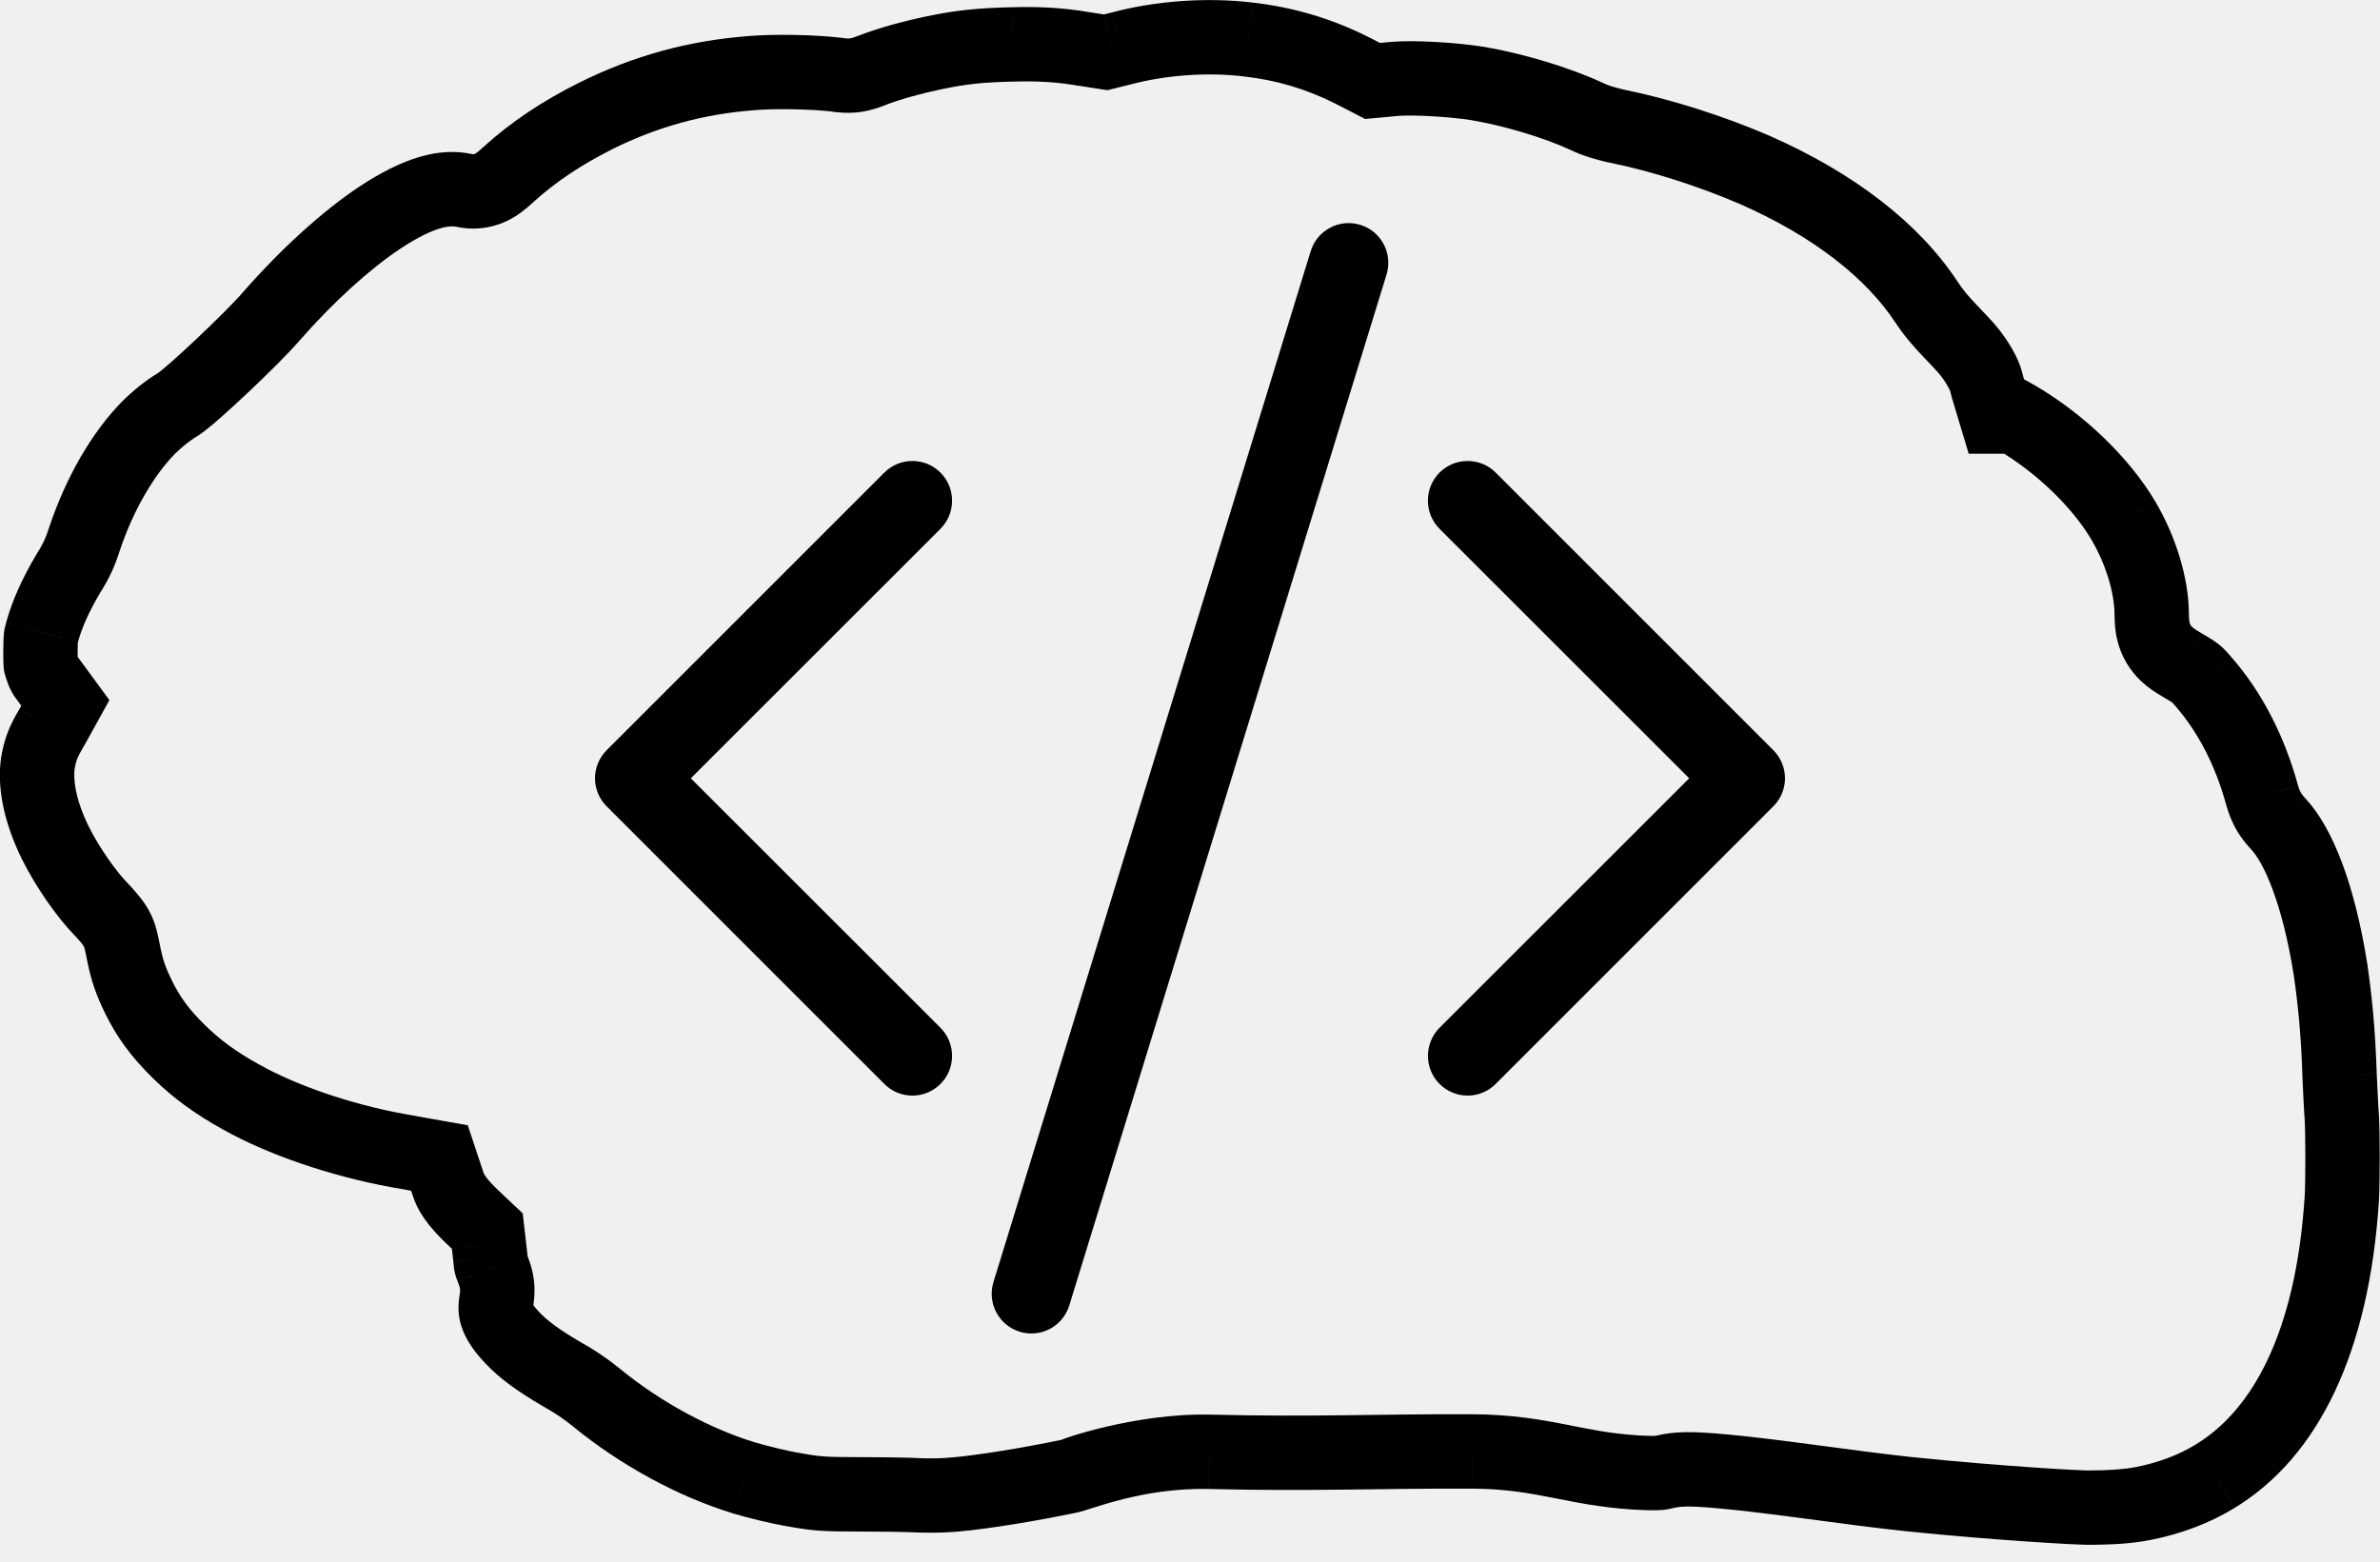
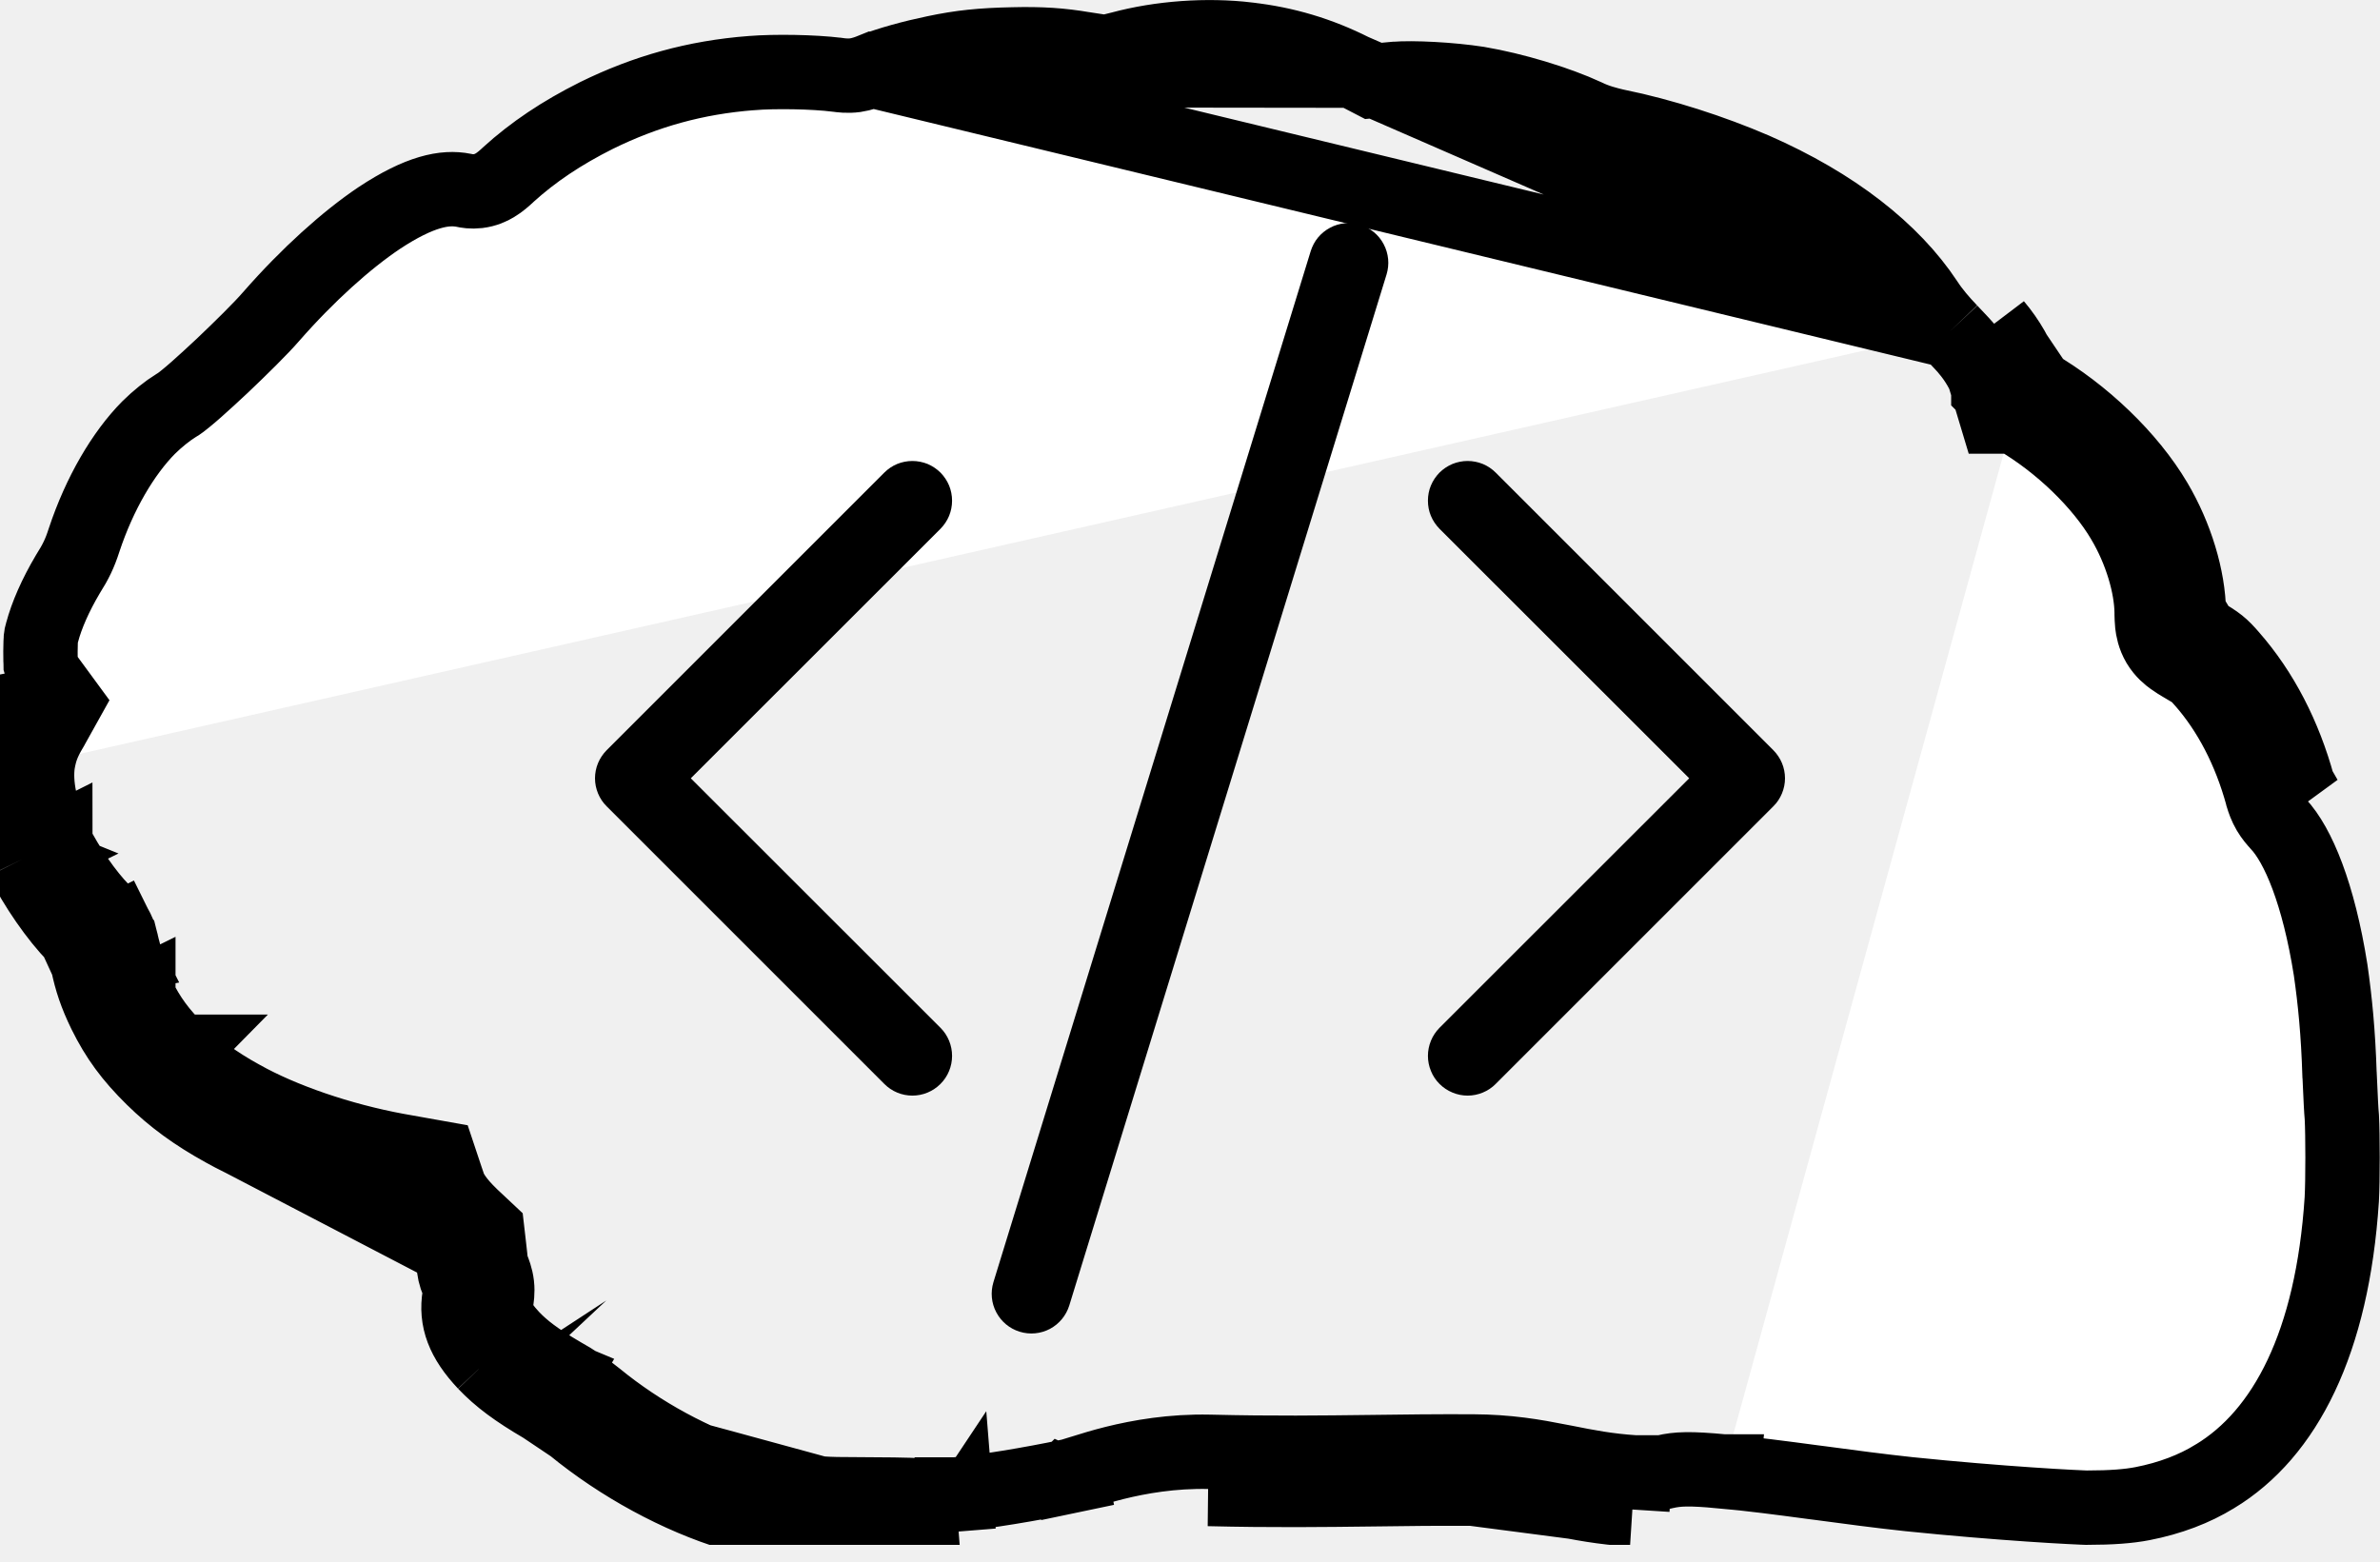
<svg xmlns="http://www.w3.org/2000/svg" width="32" height="21" viewBox="0 0 32 21" fill="none">
  <g clip-path="url(#clip0_3_7)">
-     <mask id="path-1-inside-1_3_7" fill="white">
-       <path fill-rule="evenodd" clip-rule="evenodd" d="M27.354 5.179C28.014 5.562 28.63 6.154 28.979 6.745C29.255 7.211 29.425 7.769 29.43 8.234C29.435 8.418 29.43 8.413 29.599 8.515C29.818 8.641 29.871 8.685 29.997 8.831C30.409 9.301 30.715 9.893 30.899 10.567C30.923 10.649 30.943 10.678 30.996 10.736C31.374 11.139 31.665 11.924 31.83 12.967C31.893 13.403 31.937 13.85 31.956 14.436C31.966 14.64 31.976 14.887 31.985 14.989C32 15.232 32 15.886 31.985 16.158C31.854 18.165 31.185 19.586 30.041 20.28C29.711 20.483 29.323 20.629 28.901 20.711C28.673 20.755 28.402 20.774 28.067 20.774C27.936 20.774 26.84 20.716 25.618 20.59C24.755 20.498 23.824 20.348 23.121 20.285C22.243 20.202 22.728 20.348 21.948 20.299C21.06 20.241 20.667 20.023 19.794 20.018C18.558 20.013 17.656 20.057 16.25 20.023C15.362 20.003 14.674 20.299 14.489 20.338C13.932 20.454 13.316 20.556 12.889 20.595C12.71 20.609 12.593 20.614 12.365 20.609C12.205 20.6 11.847 20.595 11.565 20.595C11.027 20.595 10.915 20.585 10.542 20.517C10.372 20.488 10.033 20.406 9.858 20.352C9.126 20.129 8.345 19.707 7.701 19.179C7.574 19.077 7.453 18.995 7.303 18.912C6.939 18.699 6.716 18.534 6.522 18.33C6.226 18.015 6.125 17.744 6.178 17.428C6.192 17.341 6.192 17.331 6.154 17.234C6.12 17.152 6.105 17.094 6.095 16.963L6.076 16.793L5.994 16.715C5.756 16.488 5.615 16.284 5.552 16.085L5.528 16.012L5.257 15.964C4.437 15.813 3.603 15.527 3.006 15.193C2.619 14.979 2.328 14.766 2.056 14.499C1.76 14.208 1.576 13.956 1.411 13.622C1.29 13.374 1.227 13.185 1.178 12.948C1.159 12.851 1.14 12.754 1.13 12.734C1.125 12.715 1.072 12.652 1.013 12.589C0.761 12.332 0.48 11.924 0.296 11.556C0.053 11.061 -0.044 10.591 0.015 10.188C0.053 9.956 0.116 9.776 0.262 9.534L0.286 9.49L0.233 9.417C0.16 9.325 0.116 9.233 0.078 9.107C0.048 9.015 0.044 8.986 0.044 8.758C0.048 8.53 0.048 8.496 0.082 8.375C0.16 8.084 0.301 7.773 0.485 7.463C0.577 7.318 0.611 7.245 0.655 7.109C0.883 6.42 1.237 5.809 1.644 5.397C1.784 5.257 1.959 5.116 2.105 5.029C2.231 4.956 3.036 4.199 3.268 3.928C3.782 3.341 4.335 2.842 4.82 2.517C5.421 2.119 5.901 1.978 6.343 2.071C6.382 2.08 6.396 2.071 6.498 1.978C6.871 1.639 7.293 1.358 7.798 1.106C8.515 0.752 9.247 0.548 10.062 0.485C10.411 0.456 10.969 0.466 11.318 0.509C11.425 0.524 11.43 0.524 11.556 0.475C11.822 0.373 12.142 0.286 12.467 0.218C12.86 0.136 13.161 0.107 13.612 0.097C14.009 0.087 14.315 0.107 14.654 0.165L14.843 0.194L14.94 0.17C15.537 0.01 16.225 -0.039 16.836 0.034C17.394 0.097 17.913 0.252 18.412 0.504L18.553 0.577L18.708 0.563C18.999 0.538 19.552 0.567 19.954 0.63C20.473 0.718 21.104 0.907 21.54 1.11C21.627 1.154 21.72 1.178 21.841 1.207C22.486 1.338 23.189 1.566 23.785 1.823C24.925 2.323 25.798 2.997 26.317 3.782C26.384 3.889 26.472 3.991 26.583 4.107C26.671 4.199 26.787 4.321 26.831 4.374C27 4.573 27.141 4.82 27.185 4.995C27.199 5.053 27.214 5.101 27.214 5.101C27.218 5.101 27.282 5.14 27.354 5.179Z" />
-     </mask>
-     <path d="M27.354 5.179L27.857 4.314L27.841 4.305L27.825 4.297L27.354 5.179ZM28.979 6.745L28.118 7.254L28.119 7.256L28.979 6.745ZM29.43 8.234L28.43 8.244L28.43 8.252L28.43 8.26L29.43 8.234ZM29.599 8.515L29.085 9.373L29.092 9.377L29.099 9.381L29.599 8.515ZM29.997 8.831L29.241 9.485L29.245 9.49L29.997 8.831ZM30.899 10.567L29.934 10.83L29.937 10.839L29.94 10.849L30.899 10.567ZM30.996 10.736L30.259 11.412L30.267 11.421L30.996 10.736ZM31.83 12.967L32.82 12.824L32.818 12.811L31.83 12.967ZM31.956 14.436L30.957 14.469L30.957 14.477L30.957 14.484L31.956 14.436ZM31.985 14.989L32.983 14.929L32.983 14.912L32.981 14.894L31.985 14.989ZM31.985 16.158L32.983 16.223L32.984 16.211L31.985 16.158ZM30.041 20.28L29.523 19.424L29.515 19.429L30.041 20.28ZM28.901 20.711L29.089 21.693L29.093 21.693L28.901 20.711ZM25.618 20.59L25.512 21.584L25.516 21.585L25.618 20.59ZM23.121 20.285L23.027 21.28L23.032 21.28L23.121 20.285ZM21.948 20.299L21.882 21.297L21.886 21.297L21.948 20.299ZM19.794 20.018L19.8 19.018L19.798 19.018L19.794 20.018ZM16.25 20.023L16.274 19.023L16.271 19.023L16.25 20.023ZM14.489 20.338L14.694 21.317L14.695 21.316L14.489 20.338ZM12.889 20.595L12.97 21.592L12.98 21.591L12.889 20.595ZM12.365 20.609L12.305 21.608L12.325 21.609L12.344 21.609L12.365 20.609ZM10.542 20.517L10.721 19.533L10.711 19.532L10.542 20.517ZM9.858 20.352L10.151 19.396L10.15 19.396L9.858 20.352ZM7.701 19.179L8.334 18.405L8.329 18.401L7.701 19.179ZM7.303 18.912L6.797 19.775L6.809 19.782L6.822 19.789L7.303 18.912ZM6.522 18.33L5.793 19.015L5.798 19.02L6.522 18.33ZM6.178 17.428L7.164 17.595L7.164 17.593L6.178 17.428ZM6.154 17.234L7.082 16.863L7.078 16.854L6.154 17.234ZM6.095 16.963L7.093 16.889L7.091 16.869L7.089 16.849L6.095 16.963ZM6.076 16.793L7.07 16.68L7.028 16.316L6.761 16.065L6.076 16.793ZM5.994 16.715L5.301 17.437L5.308 17.444L5.994 16.715ZM5.552 16.085L6.506 15.783L6.503 15.776L6.501 15.769L5.552 16.085ZM5.528 16.012L6.477 15.696L6.289 15.132L5.704 15.028L5.528 16.012ZM5.257 15.964L5.076 16.947L5.081 16.948L5.257 15.964ZM3.006 15.193L3.496 14.321L3.488 14.317L3.006 15.193ZM2.056 14.499L1.355 15.212L1.355 15.213L2.056 14.499ZM1.411 13.622L0.513 14.062L0.514 14.064L1.411 13.622ZM1.178 12.948L0.198 13.144L0.199 13.148L1.178 12.948ZM1.13 12.734L0.16 12.977L0.186 13.083L0.235 13.181L1.13 12.734ZM1.013 12.589L1.748 11.91L1.738 11.899L1.727 11.888L1.013 12.589ZM0.296 11.556L-0.602 11.996L-0.599 12.003L0.296 11.556ZM0.015 10.188L-0.972 10.024L-0.974 10.035L-0.975 10.045L0.015 10.188ZM0.262 9.534L1.119 10.048L1.128 10.034L1.136 10.019L0.262 9.534ZM0.286 9.49L1.16 9.976L1.471 9.415L1.093 8.899L0.286 9.49ZM0.233 9.417L1.039 8.826L1.029 8.812L1.018 8.798L0.233 9.417ZM0.078 9.107L1.033 8.813L1.031 8.806L0.078 9.107ZM0.044 8.758L-0.956 8.737L-0.956 8.747V8.758H0.044ZM0.082 8.375L1.045 8.644L1.049 8.632L0.082 8.375ZM0.485 7.463L-0.36 6.928L-0.368 6.94L-0.375 6.952L0.485 7.463ZM0.655 7.109L-0.295 6.795L-0.297 6.803L0.655 7.109ZM1.644 5.397L0.937 4.69L0.933 4.694L1.644 5.397ZM2.105 5.029L1.605 4.163L1.597 4.167L1.59 4.171L2.105 5.029ZM3.268 3.928L2.516 3.269L2.509 3.277L3.268 3.928ZM4.82 2.517L4.268 1.683L4.263 1.686L4.82 2.517ZM6.343 2.071L6.585 1.101L6.566 1.096L6.547 1.092L6.343 2.071ZM6.498 1.978L7.169 2.72L7.171 2.718L6.498 1.978ZM7.798 1.106L7.355 0.209L7.35 0.211L7.798 1.106ZM10.062 0.485L10.139 1.482L10.145 1.481L10.062 0.485ZM11.318 0.509L11.453 -0.482L11.442 -0.483L11.318 0.509ZM11.556 0.475L11.199 -0.459L11.197 -0.458L11.556 0.475ZM12.467 0.218L12.672 1.197L12.673 1.197L12.467 0.218ZM13.612 0.097L13.633 1.097L13.636 1.097L13.612 0.097ZM14.654 0.165L14.485 1.151L14.494 1.152L14.502 1.153L14.654 0.165ZM14.843 0.194L14.691 1.182L14.89 1.213L15.086 1.164L14.843 0.194ZM14.94 0.17L15.183 1.14L15.191 1.138L15.2 1.136L14.94 0.17ZM16.836 0.034L16.718 1.027L16.724 1.028L16.836 0.034ZM18.412 0.504L18.872 -0.384L18.863 -0.388L18.412 0.504ZM18.553 0.577L18.094 1.465L18.354 1.6L18.646 1.573L18.553 0.577ZM18.708 0.563L18.625 -0.434L18.615 -0.433L18.708 0.563ZM19.954 0.63L20.12 -0.356L20.109 -0.358L19.954 0.63ZM21.54 1.11L21.987 0.216L21.975 0.21L21.963 0.204L21.54 1.11ZM21.841 1.207L21.607 2.18L21.625 2.184L21.642 2.187L21.841 1.207ZM23.785 1.823L24.187 0.907L24.181 0.905L23.785 1.823ZM26.317 3.782L27.16 3.246L27.156 3.238L27.151 3.231L26.317 3.782ZM26.583 4.107L27.309 3.42L27.305 3.415L26.583 4.107ZM26.831 4.374L26.057 5.007L26.063 5.015L26.07 5.023L26.831 4.374ZM27.214 5.101L26.256 5.389L26.47 6.101H27.214V5.101ZM26.852 6.044C27.382 6.352 27.866 6.827 28.118 7.254L29.84 6.237C29.393 5.48 28.646 4.773 27.857 4.314L26.852 6.044ZM28.119 7.256C28.321 7.596 28.427 7.983 28.43 8.244L30.43 8.224C30.423 7.554 30.189 6.825 29.839 6.235L28.119 7.256ZM28.43 8.26C28.431 8.281 28.432 8.369 28.44 8.447C28.45 8.543 28.479 8.725 28.594 8.918C28.706 9.106 28.849 9.217 28.922 9.269C28.985 9.314 29.059 9.357 29.085 9.373L30.114 7.658C30.055 7.622 30.066 7.628 30.083 7.64C30.109 7.659 30.22 7.74 30.312 7.893C30.406 8.051 30.424 8.193 30.429 8.236C30.431 8.259 30.431 8.279 30.429 8.208L28.43 8.26ZM29.099 9.381C29.149 9.41 29.178 9.428 29.197 9.44C29.214 9.451 29.216 9.452 29.21 9.448C29.193 9.435 29.19 9.426 29.241 9.485L30.753 8.176C30.678 8.089 30.585 7.986 30.456 7.883C30.336 7.788 30.212 7.714 30.1 7.649L29.099 9.381ZM29.245 9.49C29.544 9.831 29.785 10.282 29.934 10.83L31.864 10.303C31.645 9.503 31.274 8.77 30.749 8.171L29.245 9.49ZM29.94 10.849C29.962 10.926 30.001 11.041 30.074 11.166C30.144 11.286 30.222 11.372 30.259 11.412L31.733 10.061C31.716 10.042 31.758 10.085 31.8 10.155C31.843 10.23 31.86 10.29 31.858 10.284L29.94 10.849ZM30.267 11.421C30.429 11.593 30.684 12.121 30.842 13.123L32.818 12.811C32.647 11.727 32.319 10.684 31.725 10.052L30.267 11.421ZM30.84 13.11C30.898 13.51 30.939 13.919 30.957 14.469L32.956 14.403C32.935 13.78 32.888 13.297 32.82 12.824L30.84 13.11ZM30.957 14.484C30.966 14.658 30.977 14.951 30.99 15.084L32.981 14.894C32.974 14.824 32.966 14.622 32.955 14.389L30.957 14.484ZM30.987 15.049C30.999 15.25 31 15.866 30.987 16.104L32.984 16.211C33 15.906 33.001 15.214 32.983 14.929L30.987 15.049ZM30.987 16.093C30.866 17.947 30.267 18.974 29.523 19.424L30.559 21.135C32.104 20.199 32.842 18.383 32.983 16.223L30.987 16.093ZM29.515 19.429C29.301 19.561 29.029 19.667 28.709 19.73L29.093 21.693C29.617 21.59 30.121 21.406 30.566 21.131L29.515 19.429ZM28.713 19.729C28.571 19.756 28.369 19.774 28.067 19.774V21.774C28.435 21.774 28.776 21.753 29.089 21.693L28.713 19.729ZM28.067 19.774C28.074 19.774 28.061 19.774 28.015 19.772C27.976 19.771 27.921 19.768 27.854 19.765C27.719 19.758 27.537 19.747 27.32 19.732C26.886 19.702 26.318 19.657 25.721 19.595L25.516 21.585C26.746 21.712 27.883 21.774 28.067 21.774V19.774ZM25.724 19.596C25.309 19.551 24.875 19.493 24.441 19.435C24.017 19.379 23.587 19.322 23.21 19.288L23.032 21.28C23.358 21.31 23.745 21.36 24.178 21.418C24.602 21.474 25.065 21.537 25.512 21.584L25.724 19.596ZM23.215 19.289C22.752 19.245 22.521 19.247 22.271 19.305C22.229 19.315 22.243 19.312 22.246 19.311C22.259 19.309 22.268 19.308 22.266 19.308C22.252 19.309 22.187 19.312 22.009 19.301L21.886 21.297C22.099 21.31 22.265 21.313 22.407 21.303C22.575 21.291 22.687 21.262 22.724 21.253C22.73 21.252 22.716 21.255 22.698 21.257C22.682 21.259 22.677 21.259 22.691 21.259C22.728 21.258 22.82 21.261 23.027 21.28L23.215 19.289ZM22.013 19.301C21.644 19.277 21.388 19.222 21.058 19.157C20.718 19.09 20.33 19.021 19.8 19.018L19.789 21.018C20.132 21.02 20.376 21.061 20.673 21.12C20.979 21.18 21.363 21.263 21.882 21.297L22.013 19.301ZM19.798 19.018C18.494 19.013 17.681 19.057 16.274 19.023L16.226 21.022C17.631 21.056 18.622 21.013 19.791 21.018L19.798 19.018ZM16.271 19.023C15.239 19 14.213 19.374 14.283 19.359L14.695 21.316C15.134 21.224 15.486 21.006 16.228 21.022L16.271 19.023ZM14.285 19.359C13.747 19.471 13.172 19.565 12.799 19.599L12.98 21.591C13.459 21.547 14.116 21.437 14.694 21.317L14.285 19.359ZM12.808 19.598C12.662 19.61 12.58 19.614 12.387 19.61L12.344 21.609C12.607 21.615 12.757 21.609 12.97 21.592L12.808 19.598ZM12.426 19.611C12.232 19.599 11.845 19.595 11.565 19.595V21.595C11.848 21.595 12.179 21.6 12.305 21.608L12.426 19.611ZM11.565 19.595C11.294 19.595 11.167 19.592 11.069 19.584C10.98 19.578 10.9 19.566 10.721 19.533L10.363 21.501C10.812 21.583 10.986 21.595 11.565 21.595V19.595ZM10.711 19.532C10.588 19.511 10.29 19.439 10.151 19.396L9.566 21.309C9.776 21.373 10.157 21.466 10.373 21.503L10.711 19.532ZM10.15 19.396C9.551 19.213 8.885 18.857 8.334 18.405L7.067 19.952C7.806 20.558 8.702 21.045 9.567 21.309L10.15 19.396ZM8.329 18.401C8.159 18.263 7.988 18.148 7.784 18.035L6.822 19.789C6.918 19.842 6.99 19.891 7.072 19.957L8.329 18.401ZM7.809 18.05C7.486 17.86 7.351 17.75 7.246 17.641L5.798 19.02C6.082 19.318 6.392 19.537 6.797 19.775L7.809 18.05ZM7.251 17.646C7.158 17.547 7.148 17.509 7.154 17.524C7.157 17.533 7.162 17.55 7.164 17.569C7.165 17.588 7.163 17.598 7.164 17.595L5.192 17.261C5.07 17.981 5.36 18.553 5.793 19.015L7.251 17.646ZM7.164 17.593C7.166 17.58 7.202 17.41 7.179 17.217C7.157 17.037 7.091 16.886 7.082 16.863L5.225 17.606C5.235 17.631 5.232 17.623 5.226 17.605C5.218 17.582 5.202 17.527 5.193 17.453C5.184 17.376 5.187 17.313 5.19 17.277C5.193 17.253 5.196 17.236 5.191 17.264L7.164 17.593ZM7.078 16.854C7.076 16.848 7.078 16.852 7.081 16.863C7.085 16.874 7.089 16.888 7.092 16.901C7.095 16.914 7.096 16.922 7.096 16.92C7.095 16.919 7.094 16.909 7.093 16.889L5.098 17.037C5.114 17.252 5.147 17.417 5.229 17.615L7.078 16.854ZM7.089 16.849L7.07 16.68L5.083 16.907L5.102 17.076L7.089 16.849ZM6.761 16.065L6.679 15.987L5.308 17.444L5.391 17.521L6.761 16.065ZM6.686 15.994C6.511 15.826 6.498 15.76 6.506 15.783L4.599 16.387C4.732 16.807 5.001 17.149 5.301 17.437L6.686 15.994ZM6.501 15.769L6.477 15.696L4.579 16.328L4.604 16.401L6.501 15.769ZM5.704 15.028L5.432 14.979L5.081 16.948L5.352 16.997L5.704 15.028ZM5.437 14.98C4.703 14.846 3.978 14.591 3.496 14.321L2.517 16.065C3.228 16.464 4.171 16.781 5.076 16.947L5.437 14.98ZM3.488 14.317C3.17 14.141 2.955 13.981 2.757 13.786L1.355 15.213C1.7 15.552 2.067 15.818 2.525 16.069L3.488 14.317ZM2.757 13.786C2.534 13.567 2.419 13.405 2.308 13.18L0.514 14.064C0.733 14.508 0.986 14.85 1.355 15.212L2.757 13.786ZM2.309 13.181C2.224 13.008 2.189 12.9 2.158 12.748L0.199 13.148C0.264 13.47 0.356 13.74 0.513 14.062L2.309 13.181ZM2.159 12.752C2.15 12.706 2.138 12.648 2.127 12.598C2.122 12.574 2.115 12.542 2.106 12.509C2.102 12.493 2.096 12.469 2.087 12.441C2.081 12.424 2.061 12.361 2.024 12.287L0.235 13.181C0.225 13.16 0.217 13.142 0.211 13.128C0.205 13.114 0.2 13.102 0.196 13.092C0.189 13.073 0.184 13.058 0.181 13.049C0.178 13.039 0.176 13.031 0.174 13.026C0.173 13.021 0.172 13.017 0.171 13.015C0.17 13.011 0.17 13.01 0.171 13.013C0.171 13.015 0.172 13.019 0.174 13.025C0.176 13.038 0.18 13.055 0.184 13.076C0.188 13.097 0.193 13.119 0.198 13.144L2.159 12.752ZM2.1 12.492C2.068 12.365 2.019 12.273 2.002 12.243C1.979 12.201 1.957 12.168 1.943 12.147C1.914 12.105 1.886 12.07 1.867 12.047C1.828 11.998 1.784 11.95 1.748 11.91L0.279 13.267C0.289 13.278 0.297 13.288 0.305 13.296C0.308 13.3 0.311 13.303 0.313 13.305C0.314 13.307 0.315 13.307 0.315 13.308C0.316 13.309 0.316 13.309 0.316 13.309C0.316 13.309 0.316 13.309 0.315 13.308C0.314 13.307 0.313 13.305 0.311 13.303C0.308 13.299 0.302 13.29 0.293 13.277C0.285 13.266 0.269 13.241 0.25 13.207C0.24 13.189 0.226 13.162 0.211 13.129C0.198 13.098 0.177 13.045 0.16 12.977L2.1 12.492ZM1.727 11.888C1.56 11.718 1.336 11.401 1.19 11.109L-0.599 12.003C-0.376 12.448 -0.038 12.945 0.3 13.289L1.727 11.888ZM1.194 11.116C1.009 10.739 0.984 10.475 1.004 10.331L-0.975 10.045C-1.071 10.707 -0.902 11.384 -0.602 11.996L1.194 11.116ZM1.001 10.353C1.018 10.248 1.036 10.187 1.119 10.048L-0.596 9.019C-0.803 9.365 -0.912 9.663 -0.972 10.024L1.001 10.353ZM1.136 10.019L1.16 9.976L-0.588 9.004L-0.612 9.048L1.136 10.019ZM1.093 8.899L1.039 8.826L-0.574 10.009L-0.52 10.081L1.093 8.899ZM1.018 8.798C1.02 8.8 1.024 8.805 1.028 8.813C1.033 8.82 1.036 8.826 1.039 8.832C1.044 8.843 1.042 8.841 1.033 8.813L-0.878 9.401C-0.813 9.611 -0.721 9.823 -0.552 10.037L1.018 8.798ZM1.031 8.806C1.028 8.797 1.028 8.795 1.028 8.796C1.029 8.798 1.031 8.805 1.033 8.816C1.036 8.827 1.038 8.839 1.04 8.851C1.042 8.864 1.044 8.874 1.044 8.881C1.046 8.893 1.045 8.894 1.045 8.87C1.044 8.847 1.044 8.813 1.044 8.758H-0.956C-0.956 8.862 -0.956 8.978 -0.945 9.085C-0.93 9.232 -0.898 9.338 -0.876 9.408L1.031 8.806ZM1.043 8.779C1.045 8.719 1.045 8.681 1.046 8.651C1.047 8.622 1.048 8.616 1.048 8.619C1.047 8.626 1.045 8.64 1.043 8.653C1.041 8.663 1.04 8.665 1.045 8.644L-0.881 8.105C-0.953 8.362 -0.951 8.513 -0.956 8.737L1.043 8.779ZM1.049 8.632C1.096 8.454 1.193 8.23 1.345 7.974L-0.375 6.952C-0.591 7.317 -0.776 7.713 -0.884 8.117L1.049 8.632ZM1.33 7.998C1.462 7.79 1.534 7.641 1.607 7.415L-0.297 6.803C-0.305 6.826 -0.309 6.838 -0.312 6.845C-0.314 6.85 -0.314 6.851 -0.315 6.852C-0.315 6.854 -0.323 6.87 -0.36 6.928L1.33 7.998ZM1.604 7.423C1.795 6.846 2.079 6.38 2.355 6.1L0.933 4.694C0.394 5.239 -0.03 5.995 -0.295 6.795L1.604 7.423ZM2.351 6.104C2.447 6.009 2.558 5.923 2.619 5.886L1.59 4.171C1.361 4.309 1.122 4.504 0.937 4.69L2.351 6.104ZM2.604 5.895C2.7 5.84 2.784 5.77 2.813 5.746C2.862 5.707 2.915 5.661 2.968 5.614C3.076 5.519 3.204 5.401 3.333 5.28C3.577 5.05 3.872 4.76 4.028 4.579L2.509 3.277C2.432 3.368 2.208 3.591 1.96 3.825C1.843 3.936 1.731 4.038 1.645 4.114C1.602 4.153 1.57 4.18 1.549 4.197C1.509 4.229 1.541 4.199 1.605 4.163L2.604 5.895ZM4.021 4.587C4.492 4.048 4.981 3.612 5.377 3.348L4.263 1.686C3.689 2.071 3.072 2.634 2.516 3.269L4.021 4.587ZM5.372 3.351C5.879 3.015 6.078 3.037 6.138 3.05L6.547 1.092C5.725 0.92 4.964 1.223 4.269 1.683L5.372 3.351ZM6.1 3.041C6.157 3.055 6.301 3.088 6.485 3.067C6.676 3.044 6.82 2.975 6.911 2.92C7.037 2.845 7.15 2.737 7.169 2.72L5.827 1.237C5.815 1.248 5.807 1.255 5.8 1.261C5.793 1.267 5.791 1.269 5.792 1.268C5.793 1.268 5.8 1.261 5.813 1.252C5.825 1.242 5.849 1.225 5.882 1.205C5.952 1.163 6.079 1.1 6.253 1.08C6.42 1.06 6.548 1.091 6.585 1.101L6.1 3.041ZM7.171 2.718C7.467 2.449 7.81 2.218 8.245 2L7.35 0.211C6.777 0.498 6.276 0.829 5.825 1.239L7.171 2.718ZM8.24 2.002C8.844 1.704 9.453 1.535 10.139 1.482L9.985 -0.512C9.042 -0.439 8.186 -0.201 7.355 0.209L8.24 2.002ZM10.145 1.481C10.428 1.458 10.916 1.467 11.194 1.501L11.442 -0.483C11.022 -0.536 10.395 -0.546 9.979 -0.512L10.145 1.481ZM11.183 1.5C11.199 1.502 11.374 1.533 11.568 1.506C11.737 1.483 11.89 1.418 11.915 1.409L11.197 -0.458C11.161 -0.444 11.159 -0.444 11.165 -0.446C11.176 -0.45 11.224 -0.465 11.291 -0.475C11.364 -0.485 11.423 -0.483 11.456 -0.48C11.476 -0.479 11.489 -0.477 11.453 -0.482L11.183 1.5ZM11.912 1.409C12.115 1.332 12.381 1.258 12.672 1.197L12.263 -0.761C11.904 -0.686 11.53 -0.585 11.199 -0.459L11.912 1.409ZM12.673 1.197C12.992 1.13 13.229 1.105 13.633 1.097L13.59 -0.903C13.092 -0.892 12.728 -0.858 12.262 -0.76L12.673 1.197ZM13.636 1.097C13.98 1.088 14.22 1.105 14.485 1.151L14.823 -0.821C14.41 -0.892 14.039 -0.914 13.587 -0.903L13.636 1.097ZM14.502 1.153L14.691 1.182L14.995 -0.794L14.806 -0.823L14.502 1.153ZM15.086 1.164L15.183 1.14L14.698 -0.8L14.601 -0.776L15.086 1.164ZM15.2 1.136C15.672 1.009 16.233 0.969 16.718 1.027L16.955 -0.959C16.218 -1.047 15.401 -0.989 14.681 -0.796L15.2 1.136ZM16.724 1.028C17.164 1.077 17.568 1.198 17.962 1.397L18.863 -0.388C18.258 -0.694 17.625 -0.883 16.949 -0.96L16.724 1.028ZM17.953 1.393L18.094 1.465L19.012 -0.311L18.872 -0.384L17.953 1.393ZM18.646 1.573L18.802 1.558L18.615 -0.433L18.46 -0.419L18.646 1.573ZM18.791 1.559C18.981 1.543 19.451 1.564 19.8 1.618L20.109 -0.358C19.653 -0.429 19.017 -0.467 18.625 -0.434L18.791 1.559ZM19.788 1.617C20.23 1.691 20.772 1.856 21.117 2.017L21.963 0.204C21.435 -0.042 20.717 -0.255 20.12 -0.356L19.788 1.617ZM21.093 2.005C21.295 2.106 21.492 2.152 21.607 2.18L22.074 0.235C22.046 0.228 22.025 0.223 22.007 0.218C21.99 0.214 21.979 0.211 21.973 0.209C21.961 0.205 21.97 0.207 21.987 0.216L21.093 2.005ZM21.642 2.187C22.213 2.303 22.85 2.509 23.39 2.742L24.181 0.905C23.527 0.623 22.759 0.373 22.04 0.227L21.642 2.187ZM23.384 2.739C24.404 3.186 25.099 3.754 25.482 4.334L27.151 3.231C26.496 2.24 25.446 1.459 24.187 0.907L23.384 2.739ZM25.473 4.319C25.593 4.508 25.733 4.665 25.861 4.799L27.305 3.415C27.211 3.317 27.176 3.27 27.16 3.246L25.473 4.319ZM25.857 4.795C25.905 4.845 25.951 4.893 25.994 4.939C26.015 4.961 26.032 4.98 26.045 4.995C26.06 5.011 26.062 5.014 26.057 5.007L27.605 3.741C27.531 3.65 27.372 3.486 27.309 3.42L25.857 4.795ZM26.07 5.023C26.113 5.074 26.154 5.133 26.186 5.189C26.201 5.215 26.211 5.236 26.217 5.249C26.223 5.263 26.22 5.259 26.214 5.237L28.155 4.752C28.061 4.377 27.82 3.993 27.591 3.725L26.07 5.023ZM26.214 5.237C26.225 5.278 26.235 5.315 26.242 5.341C26.246 5.354 26.249 5.365 26.251 5.373C26.252 5.377 26.253 5.38 26.254 5.383C26.255 5.384 26.255 5.386 26.255 5.387C26.255 5.387 26.256 5.387 26.256 5.388C26.256 5.388 26.256 5.388 26.256 5.388C26.256 5.388 26.256 5.388 26.256 5.389C26.256 5.389 26.256 5.389 26.256 5.389C26.256 5.389 26.256 5.389 26.256 5.389C26.256 5.389 26.256 5.389 27.214 5.101C28.172 4.814 28.172 4.814 28.172 4.814C28.172 4.814 28.172 4.814 28.172 4.814C28.172 4.814 28.172 4.814 28.172 4.814C28.172 4.814 28.172 4.814 28.172 4.814C28.172 4.815 28.172 4.815 28.172 4.815C28.172 4.815 28.172 4.815 28.172 4.815C28.172 4.815 28.172 4.815 28.172 4.815C28.172 4.815 28.172 4.814 28.171 4.813C28.17 4.81 28.169 4.805 28.167 4.799C28.164 4.786 28.159 4.769 28.155 4.752L26.214 5.237ZM27.214 6.101C27.136 6.101 27.073 6.092 27.036 6.086C26.997 6.078 26.964 6.07 26.942 6.064C26.899 6.052 26.866 6.039 26.849 6.032C26.814 6.019 26.788 6.006 26.78 6.002C26.768 5.996 26.759 5.992 26.755 5.99C26.751 5.987 26.747 5.985 26.746 5.985C26.745 5.984 26.746 5.985 26.762 5.994C26.787 6.008 26.833 6.034 26.884 6.061L27.825 4.297C27.803 4.285 27.781 4.272 27.755 4.257C27.745 4.252 27.726 4.241 27.709 4.232C27.701 4.228 27.681 4.216 27.657 4.204C27.646 4.199 27.618 4.186 27.582 4.171C27.564 4.164 27.53 4.152 27.486 4.139C27.459 4.131 27.353 4.101 27.214 4.101V6.101Z" fill="black" mask="url(#path-1-inside-1_3_7)" />
-     <path d="M18.643 3.69C18.663 3.623 18.671 3.553 18.664 3.483C18.657 3.413 18.637 3.346 18.604 3.284C18.572 3.222 18.527 3.167 18.473 3.122C18.419 3.078 18.357 3.044 18.29 3.024C18.223 3.003 18.153 2.996 18.083 3.002C18.013 3.009 17.945 3.029 17.884 3.062C17.822 3.095 17.767 3.139 17.722 3.193C17.677 3.247 17.644 3.31 17.623 3.377L13.357 17.242C13.316 17.377 13.329 17.523 13.396 17.648C13.462 17.773 13.575 17.867 13.71 17.908C13.845 17.95 13.992 17.936 14.117 17.87C14.242 17.803 14.335 17.69 14.377 17.555L18.643 3.69V3.69ZM12.645 6.355C12.694 6.405 12.734 6.464 12.761 6.529C12.787 6.593 12.801 6.663 12.801 6.733C12.801 6.803 12.787 6.873 12.761 6.937C12.734 7.002 12.694 7.061 12.645 7.111L9.288 10.466L12.645 13.821C12.745 13.921 12.801 14.057 12.801 14.199C12.801 14.34 12.745 14.476 12.645 14.576C12.544 14.677 12.409 14.733 12.267 14.733C12.126 14.733 11.99 14.677 11.89 14.576L8.157 10.843C8.107 10.794 8.068 10.735 8.041 10.67C8.014 10.605 8 10.536 8 10.466C8 10.396 8.014 10.326 8.041 10.261C8.068 10.197 8.107 10.138 8.157 10.088L11.89 6.355C11.939 6.306 11.998 6.266 12.063 6.239C12.127 6.213 12.197 6.199 12.267 6.199C12.337 6.199 12.407 6.213 12.472 6.239C12.536 6.266 12.595 6.306 12.645 6.355V6.355ZM19.355 6.355C19.306 6.405 19.266 6.464 19.239 6.529C19.212 6.593 19.199 6.663 19.199 6.733C19.199 6.803 19.212 6.873 19.239 6.937C19.266 7.002 19.306 7.061 19.355 7.111L22.712 10.466L19.355 13.821C19.306 13.871 19.266 13.93 19.24 13.994C19.213 14.059 19.199 14.129 19.199 14.199C19.199 14.269 19.213 14.338 19.24 14.403C19.266 14.468 19.306 14.527 19.355 14.576C19.405 14.626 19.464 14.665 19.529 14.692C19.593 14.719 19.663 14.733 19.733 14.733C19.803 14.733 19.872 14.719 19.937 14.692C20.002 14.665 20.061 14.626 20.11 14.576L23.843 10.843C23.893 10.794 23.932 10.735 23.959 10.67C23.986 10.605 24 10.536 24 10.466C24 10.396 23.986 10.326 23.959 10.261C23.932 10.197 23.893 10.138 23.843 10.088L20.11 6.355C20.061 6.306 20.002 6.266 19.937 6.239C19.872 6.213 19.803 6.199 19.733 6.199C19.663 6.199 19.593 6.213 19.529 6.239C19.464 6.266 19.405 6.306 19.355 6.355V6.355Z" fill="black" />
+     <path d="M29.43 8.234C29.425 7.769 29.255 7.211 28.979 6.745C28.63 6.154 28.014 5.562 27.354 5.179M29.43 8.234L26.831 4.374C27 4.573 27.141 4.82 27.185 4.995C27.199 5.053 27.214 5.101 27.214 5.101M29.43 8.234C29.432 8.324 29.432 8.369 29.451 8.403C29.471 8.439 29.513 8.463 29.599 8.515M29.43 8.234L29.599 8.515M27.354 5.179C27.318 5.16 27.284 5.14 27.259 5.126C27.233 5.111 27.216 5.101 27.214 5.101M27.354 5.179L27.214 5.443L27.133 5.595L26.987 5.546L26.987 5.546C26.988 5.547 26.993 5.55 26.999 5.553C27.003 5.554 27.015 5.56 27.032 5.567C27.041 5.57 27.057 5.577 27.078 5.583C27.087 5.585 27.1 5.588 27.115 5.592L27.214 5.421L27.354 5.179ZM27.214 5.101L26.735 5.245L26.735 5.245L26.735 5.245L26.735 5.245L26.735 5.245L26.734 5.244L26.734 5.241L26.731 5.233L26.723 5.205C26.717 5.183 26.708 5.151 26.7 5.116C26.681 5.042 26.59 4.863 26.45 4.699L26.444 4.691L26.444 4.691C26.419 4.661 26.347 4.585 26.265 4.498C26.251 4.483 26.236 4.468 26.221 4.452M27.214 5.101L26.735 5.245L26.842 5.601H27.084C27.093 5.606 27.102 5.611 27.11 5.616C27.702 5.961 28.249 6.493 28.548 6.999L28.549 7.001C28.788 7.404 28.926 7.876 28.93 8.239L28.93 8.239L28.93 8.247C28.93 8.251 28.93 8.256 28.93 8.26C28.931 8.295 28.932 8.348 28.937 8.394C28.944 8.456 28.961 8.557 29.023 8.662C29.085 8.765 29.164 8.827 29.212 8.861C29.251 8.89 29.299 8.918 29.332 8.938L29.342 8.944L29.342 8.944L29.349 8.948C29.457 9.01 29.497 9.037 29.521 9.057C29.541 9.073 29.562 9.092 29.619 9.158L29.621 9.16C29.977 9.566 30.25 10.088 30.417 10.698L30.417 10.698L30.419 10.708C30.437 10.767 30.461 10.838 30.505 10.913C30.548 10.986 30.596 11.04 30.628 11.074L30.628 11.074L30.632 11.079C30.901 11.366 31.174 12.021 31.336 13.042C31.396 13.459 31.438 13.886 31.456 14.453L31.456 14.453L31.457 14.46C31.459 14.501 31.461 14.546 31.463 14.592C31.47 14.753 31.478 14.931 31.487 15.027C31.499 15.254 31.5 15.874 31.486 16.128C31.36 18.058 30.725 19.28 29.782 19.852L29.782 19.852L29.778 19.854C29.506 20.022 29.177 20.148 28.806 20.22C28.621 20.256 28.385 20.274 28.067 20.274C28.067 20.274 28.066 20.274 28.062 20.274L28.046 20.274L27.995 20.272C27.953 20.27 27.896 20.268 27.828 20.264C27.69 20.257 27.505 20.246 27.286 20.231C26.847 20.201 26.274 20.155 25.67 20.093C25.277 20.051 24.87 19.997 24.469 19.943L24.375 19.931C23.949 19.874 23.53 19.819 23.167 19.787M26.221 4.452L11.723 0.946C11.676 0.965 11.59 0.998 11.499 1.011C11.396 1.025 11.302 1.012 11.26 1.006C11.258 1.006 11.255 1.005 11.253 1.005C10.939 0.966 10.418 0.957 10.104 0.983L10.101 0.983C9.35 1.041 8.681 1.228 8.02 1.553C7.551 1.788 7.169 2.044 6.834 2.348L6.833 2.349C6.831 2.352 6.828 2.354 6.825 2.357C6.788 2.391 6.722 2.451 6.654 2.491C6.603 2.522 6.527 2.558 6.427 2.57C6.342 2.58 6.272 2.568 6.234 2.559C5.984 2.509 5.646 2.57 5.097 2.933C4.658 3.228 4.138 3.694 3.646 4.256C3.51 4.414 3.233 4.686 2.99 4.917C2.864 5.035 2.74 5.149 2.638 5.239C2.587 5.284 2.539 5.325 2.497 5.359C2.467 5.384 2.414 5.427 2.36 5.458C2.257 5.521 2.116 5.633 1.998 5.75C1.657 6.095 1.339 6.633 1.13 7.264C1.073 7.441 1.02 7.552 0.911 7.724C0.745 8.005 0.628 8.271 0.566 8.504L0.564 8.51L0.564 8.51C0.552 8.553 0.551 8.561 0.55 8.572L0.55 8.573C0.547 8.602 0.546 8.643 0.544 8.763C0.544 8.816 0.544 8.854 0.545 8.883C0.545 8.913 0.547 8.927 0.547 8.932C0.547 8.932 0.547 8.932 0.547 8.932C0.547 8.933 0.548 8.934 0.548 8.936L0.554 8.956L0.555 8.96L0.555 8.96C0.581 9.044 0.6 9.076 0.625 9.107L0.631 9.114L0.636 9.122L0.689 9.194L0.879 9.453L0.723 9.733L0.699 9.776L0.695 9.784L0.691 9.791C0.577 9.979 0.537 10.099 0.509 10.265M26.221 4.452C26.103 4.328 25.991 4.2 25.897 4.055C25.446 3.374 24.663 2.754 23.586 2.282C23.018 2.037 22.349 1.821 21.741 1.697L21.733 1.696L21.724 1.694C21.608 1.666 21.466 1.631 21.324 1.561C20.934 1.38 20.352 1.205 19.874 1.124C19.5 1.066 18.993 1.041 18.752 1.061C18.751 1.061 18.75 1.061 18.75 1.061L18.6 1.075L18.454 1.089L18.323 1.021L18.187 0.951C18.186 0.95 18.186 0.95 18.185 0.95M26.221 4.452L18.185 0.95M23.167 19.787C23.167 19.787 23.167 19.787 23.168 19.787L23.121 20.285L23.166 19.787C23.166 19.787 23.166 19.787 23.167 19.787ZM23.167 19.787C22.717 19.744 22.552 19.753 22.385 19.792C22.378 19.794 22.372 19.795 22.367 19.796C22.337 19.803 22.33 19.805 22.301 19.807C22.256 19.81 22.165 19.812 21.979 19.8M21.979 19.8C21.609 19.776 21.337 19.722 21.046 19.664C21.018 19.659 20.99 19.653 20.962 19.648C20.633 19.583 20.28 19.52 19.797 19.518L19.796 19.518C19.302 19.516 18.869 19.521 18.443 19.527C17.775 19.535 17.12 19.544 16.262 19.523L16.261 19.523C15.759 19.512 15.319 19.59 14.985 19.673C14.817 19.715 14.675 19.759 14.567 19.793C14.545 19.8 14.525 19.806 14.508 19.811C14.48 19.82 14.457 19.828 14.434 19.834C14.403 19.844 14.39 19.848 14.387 19.848C14.386 19.849 14.386 19.849 14.386 19.849L14.489 20.338L14.387 19.848C13.841 19.962 13.247 20.06 12.846 20.097M21.979 19.8C21.98 19.8 21.98 19.8 21.98 19.8L21.948 20.299M21.979 19.8C21.979 19.8 21.979 19.8 21.979 19.8L21.948 20.299M12.846 20.097C12.687 20.11 12.589 20.114 12.385 20.11M12.846 20.097C12.847 20.097 12.848 20.097 12.849 20.096L12.889 20.595M12.846 20.097C12.846 20.097 12.845 20.097 12.844 20.097L12.889 20.595M12.385 20.11C12.204 20.099 11.84 20.095 11.565 20.095C11.048 20.095 10.967 20.086 10.632 20.025L10.632 20.025L10.627 20.024C10.48 19.999 10.162 19.922 10.005 19.874L10.004 19.874C9.338 19.671 8.615 19.282 8.017 18.792L8.015 18.79C7.868 18.672 7.724 18.573 7.55 18.477M12.385 20.11C12.389 20.11 12.392 20.11 12.396 20.11L12.365 20.609M12.385 20.11C12.382 20.11 12.379 20.11 12.376 20.11L12.365 20.609M7.55 18.477C7.212 18.279 7.034 18.142 6.886 17.987M7.55 18.477C7.552 18.479 7.554 18.48 7.556 18.481L7.303 18.912M7.55 18.477C7.548 18.476 7.546 18.475 7.543 18.474L7.303 18.912M6.886 17.987C6.66 17.746 6.652 17.625 6.671 17.512L6.671 17.511C6.671 17.508 6.672 17.506 6.672 17.503C6.678 17.468 6.694 17.377 6.682 17.276C6.671 17.18 6.637 17.096 6.621 17.056C6.62 17.053 6.619 17.051 6.618 17.049L6.618 17.049L6.616 17.044C6.606 17.02 6.605 17.014 6.604 17.009L6.604 17.009C6.602 17.001 6.598 16.98 6.594 16.926L6.593 16.916L6.592 16.906L6.573 16.736L6.552 16.554L6.419 16.429L6.34 16.355L5.994 16.715M6.886 17.987C6.886 17.987 6.886 17.988 6.887 17.988L6.522 18.33M6.886 17.987C6.885 17.986 6.885 17.986 6.884 17.985L6.522 18.33M5.994 16.715L6.336 16.351L6.338 16.353C6.133 16.156 6.057 16.022 6.029 15.934L6.029 15.934L6.027 15.927L6.002 15.854L5.908 15.572L5.616 15.52L5.347 15.472L5.257 15.964L5.344 15.472L5.346 15.472C4.569 15.329 3.79 15.059 3.251 14.757L3.251 14.757L3.247 14.755C2.894 14.56 2.642 14.373 2.407 14.143M5.994 16.715L6.076 16.793M5.994 16.715C5.756 16.488 5.615 16.284 5.552 16.085L5.528 16.012L5.257 15.964C4.437 15.813 3.603 15.527 3.006 15.193M2.407 14.143C2.147 13.888 1.998 13.681 1.86 13.401M2.407 14.143C2.407 14.143 2.407 14.143 2.406 14.143L2.056 14.499L2.407 14.143ZM1.86 13.401C1.757 13.191 1.708 13.042 1.668 12.848M1.86 13.401C1.86 13.401 1.86 13.401 1.86 13.401L1.411 13.622L1.86 13.402C1.86 13.401 1.86 13.401 1.86 13.401ZM1.668 12.848L1.668 12.847C1.659 12.8 1.648 12.748 1.639 12.705C1.634 12.683 1.629 12.659 1.623 12.636C1.622 12.635 1.622 12.635 1.622 12.634C1.62 12.626 1.611 12.59 1.594 12.548M1.668 12.848L1.669 12.85L1.178 12.948M1.668 12.848L1.178 12.948M1.594 12.548C1.568 12.483 1.536 12.438 1.531 12.431C1.531 12.43 1.53 12.43 1.53 12.43C1.513 12.404 1.494 12.38 1.479 12.362C1.449 12.325 1.413 12.285 1.381 12.25L1.376 12.244L1.37 12.239C1.161 12.025 0.909 11.664 0.744 11.334M1.594 12.548C1.602 12.568 1.609 12.59 1.615 12.613L1.13 12.734M1.594 12.548C1.589 12.536 1.583 12.523 1.577 12.511L1.13 12.734M0.744 11.334C0.532 10.902 0.471 10.537 0.509 10.265M0.744 11.334C0.744 11.335 0.744 11.335 0.745 11.336L0.296 11.556M0.744 11.334C0.744 11.333 0.743 11.333 0.743 11.332L0.296 11.556M0.509 10.265C0.508 10.267 0.508 10.269 0.508 10.271L0.015 10.188M0.509 10.265C0.509 10.263 0.509 10.262 0.509 10.26L0.015 10.188M0.015 10.188C-0.044 10.591 0.053 11.061 0.296 11.556M0.015 10.188C0.053 9.956 0.116 9.776 0.262 9.534L0.286 9.49L0.233 9.417C0.16 9.325 0.116 9.233 0.078 9.107L0.296 11.556M0.296 11.556C0.48 11.924 0.761 12.332 1.013 12.589M0.296 11.556L1.013 12.589M18.185 0.95C17.739 0.725 17.278 0.587 16.78 0.531L16.777 0.53C16.229 0.465 15.604 0.509 15.07 0.653L15.062 0.655L15.062 0.655L14.965 0.679L14.867 0.703L14.767 0.688L14.578 0.659L14.57 0.658L14.57 0.658C14.267 0.606 13.995 0.588 13.624 0.597L13.622 0.597C13.195 0.606 12.926 0.633 12.57 0.708L12.57 0.708C12.262 0.772 11.969 0.853 11.735 0.942C11.734 0.942 11.734 0.942 11.734 0.942L18.185 0.95ZM1.013 12.589C1.072 12.652 1.125 12.715 1.13 12.734M1.013 12.589L1.178 12.948M1.13 12.734C1.14 12.754 1.159 12.851 1.178 12.948M1.178 12.948C1.227 13.185 1.29 13.374 1.411 13.622C1.576 13.956 1.76 14.208 2.056 14.499C2.328 14.766 2.619 14.979 3.006 15.193M1.178 12.948L3.006 15.193M3.006 15.193L6.076 16.793M6.076 16.793L6.095 16.963C6.105 17.094 6.12 17.152 6.154 17.234C6.192 17.331 6.192 17.341 6.178 17.428C6.125 17.744 6.226 18.015 6.522 18.33M6.076 16.793L7.303 18.912M6.522 18.33C6.716 18.534 6.939 18.699 7.303 18.912M7.303 18.912C7.453 18.995 7.574 19.077 7.701 19.179M7.303 18.912L7.701 19.179M7.701 19.179C8.345 19.707 9.126 20.129 9.858 20.352C10.033 20.406 10.372 20.488 10.542 20.517C10.915 20.585 11.027 20.595 11.565 20.595C11.847 20.595 12.205 20.6 12.365 20.609M7.701 19.179L12.889 20.595M12.365 20.609C12.593 20.614 12.71 20.609 12.889 20.595M21.948 20.299C21.543 20.273 21.242 20.213 20.951 20.155C20.603 20.086 20.27 20.02 19.794 20.018M21.948 20.299L19.794 20.018M19.794 20.018C19.317 20.016 18.89 20.021 18.465 20.027C17.787 20.035 17.113 20.044 16.25 20.023L19.794 20.018ZM29.599 8.515C29.818 8.641 29.871 8.685 29.997 8.831C30.409 9.301 30.715 9.893 30.899 10.567M29.599 8.515L30.899 10.567M30.899 10.567C30.923 10.649 30.943 10.678 30.996 10.736L30.899 10.567Z" fill="white" stroke="black" />
+     <path d="M18.643 3.69C18.663 3.623 18.671 3.553 18.664 3.483C18.657 3.413 18.637 3.346 18.604 3.284C18.572 3.222 18.527 3.167 18.473 3.122C18.419 3.078 18.357 3.044 18.29 3.024C18.223 3.003 18.153 2.996 18.083 3.002C18.013 3.009 17.945 3.029 17.884 3.062C17.822 3.095 17.767 3.139 17.722 3.193C17.677 3.247 17.644 3.31 17.623 3.377L13.357 17.242C13.316 17.377 13.329 17.523 13.396 17.648C13.462 17.773 13.575 17.867 13.71 17.908C13.845 17.95 13.992 17.936 14.117 17.87C14.242 17.803 14.335 17.69 14.377 17.555L18.643 3.69ZM12.645 6.355C12.694 6.405 12.734 6.464 12.761 6.529C12.787 6.593 12.801 6.663 12.801 6.733C12.801 6.803 12.787 6.873 12.761 6.937C12.734 7.002 12.694 7.061 12.645 7.111L9.288 10.466L12.645 13.821C12.745 13.921 12.801 14.057 12.801 14.199C12.801 14.34 12.745 14.476 12.645 14.576C12.544 14.677 12.409 14.733 12.267 14.733C12.126 14.733 11.99 14.677 11.89 14.576L8.157 10.843C8.107 10.794 8.068 10.735 8.041 10.67C8.014 10.605 8 10.536 8 10.466C8 10.396 8.014 10.326 8.041 10.261C8.068 10.197 8.107 10.138 8.157 10.088L11.89 6.355C11.939 6.306 11.998 6.266 12.063 6.239C12.127 6.213 12.197 6.199 12.267 6.199C12.337 6.199 12.407 6.213 12.472 6.239C12.536 6.266 12.595 6.306 12.645 6.355ZM19.355 6.355C19.306 6.405 19.266 6.464 19.239 6.529C19.212 6.593 19.199 6.663 19.199 6.733C19.199 6.803 19.212 6.873 19.239 6.937C19.266 7.002 19.306 7.061 19.355 7.111L22.712 10.466L19.355 13.821C19.306 13.871 19.266 13.93 19.24 13.994C19.213 14.059 19.199 14.129 19.199 14.199C19.199 14.269 19.213 14.338 19.24 14.403C19.266 14.468 19.306 14.527 19.355 14.576C19.405 14.626 19.464 14.665 19.529 14.692C19.593 14.719 19.663 14.733 19.733 14.733C19.803 14.733 19.872 14.719 19.937 14.692C20.002 14.665 20.061 14.626 20.11 14.576L23.843 10.843C23.893 10.794 23.932 10.735 23.959 10.67C23.986 10.605 24 10.536 24 10.466C24 10.396 23.986 10.326 23.959 10.261C23.932 10.197 23.893 10.138 23.843 10.088L20.11 6.355C20.061 6.306 20.002 6.266 19.937 6.239C19.872 6.213 19.803 6.199 19.733 6.199C19.663 6.199 19.593 6.213 19.529 6.239C19.464 6.266 19.405 6.306 19.355 6.355Z" fill="black" />
  </g>
  <defs>
    <clipPath id="clip0_3_7">
      <rect width="32" height="20.774" fill="white" />
    </clipPath>
  </defs>
</svg>
